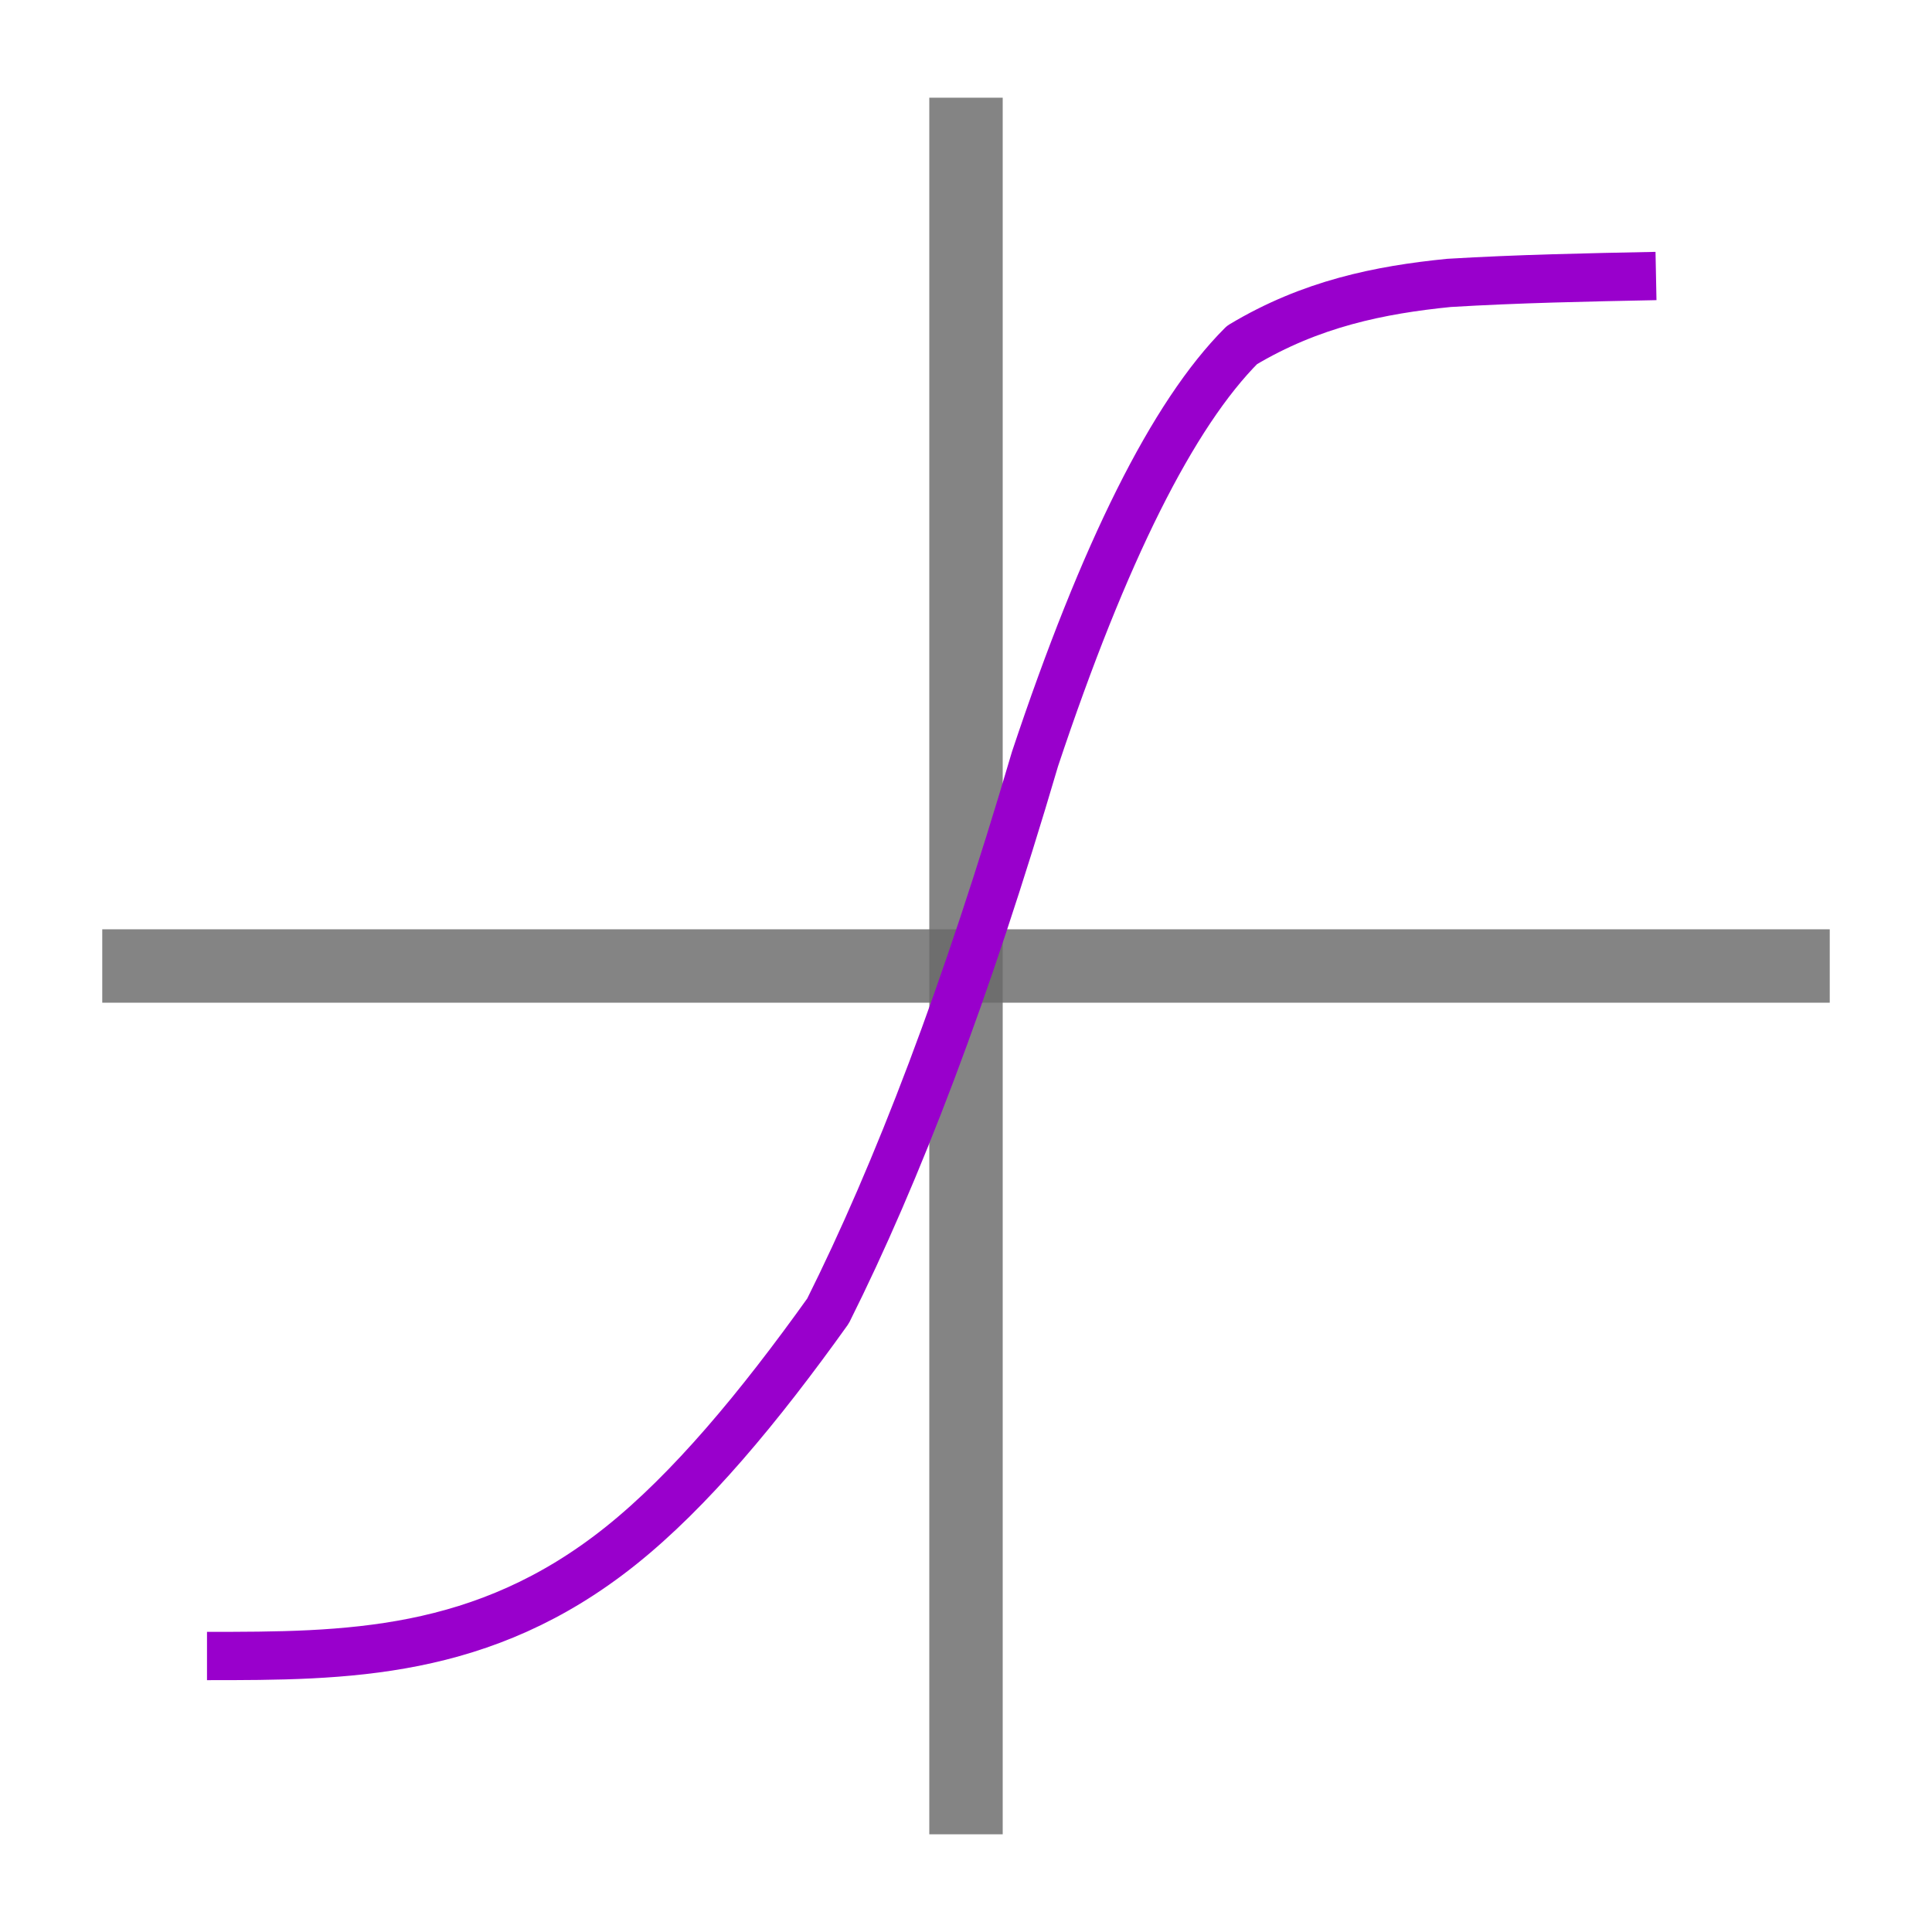
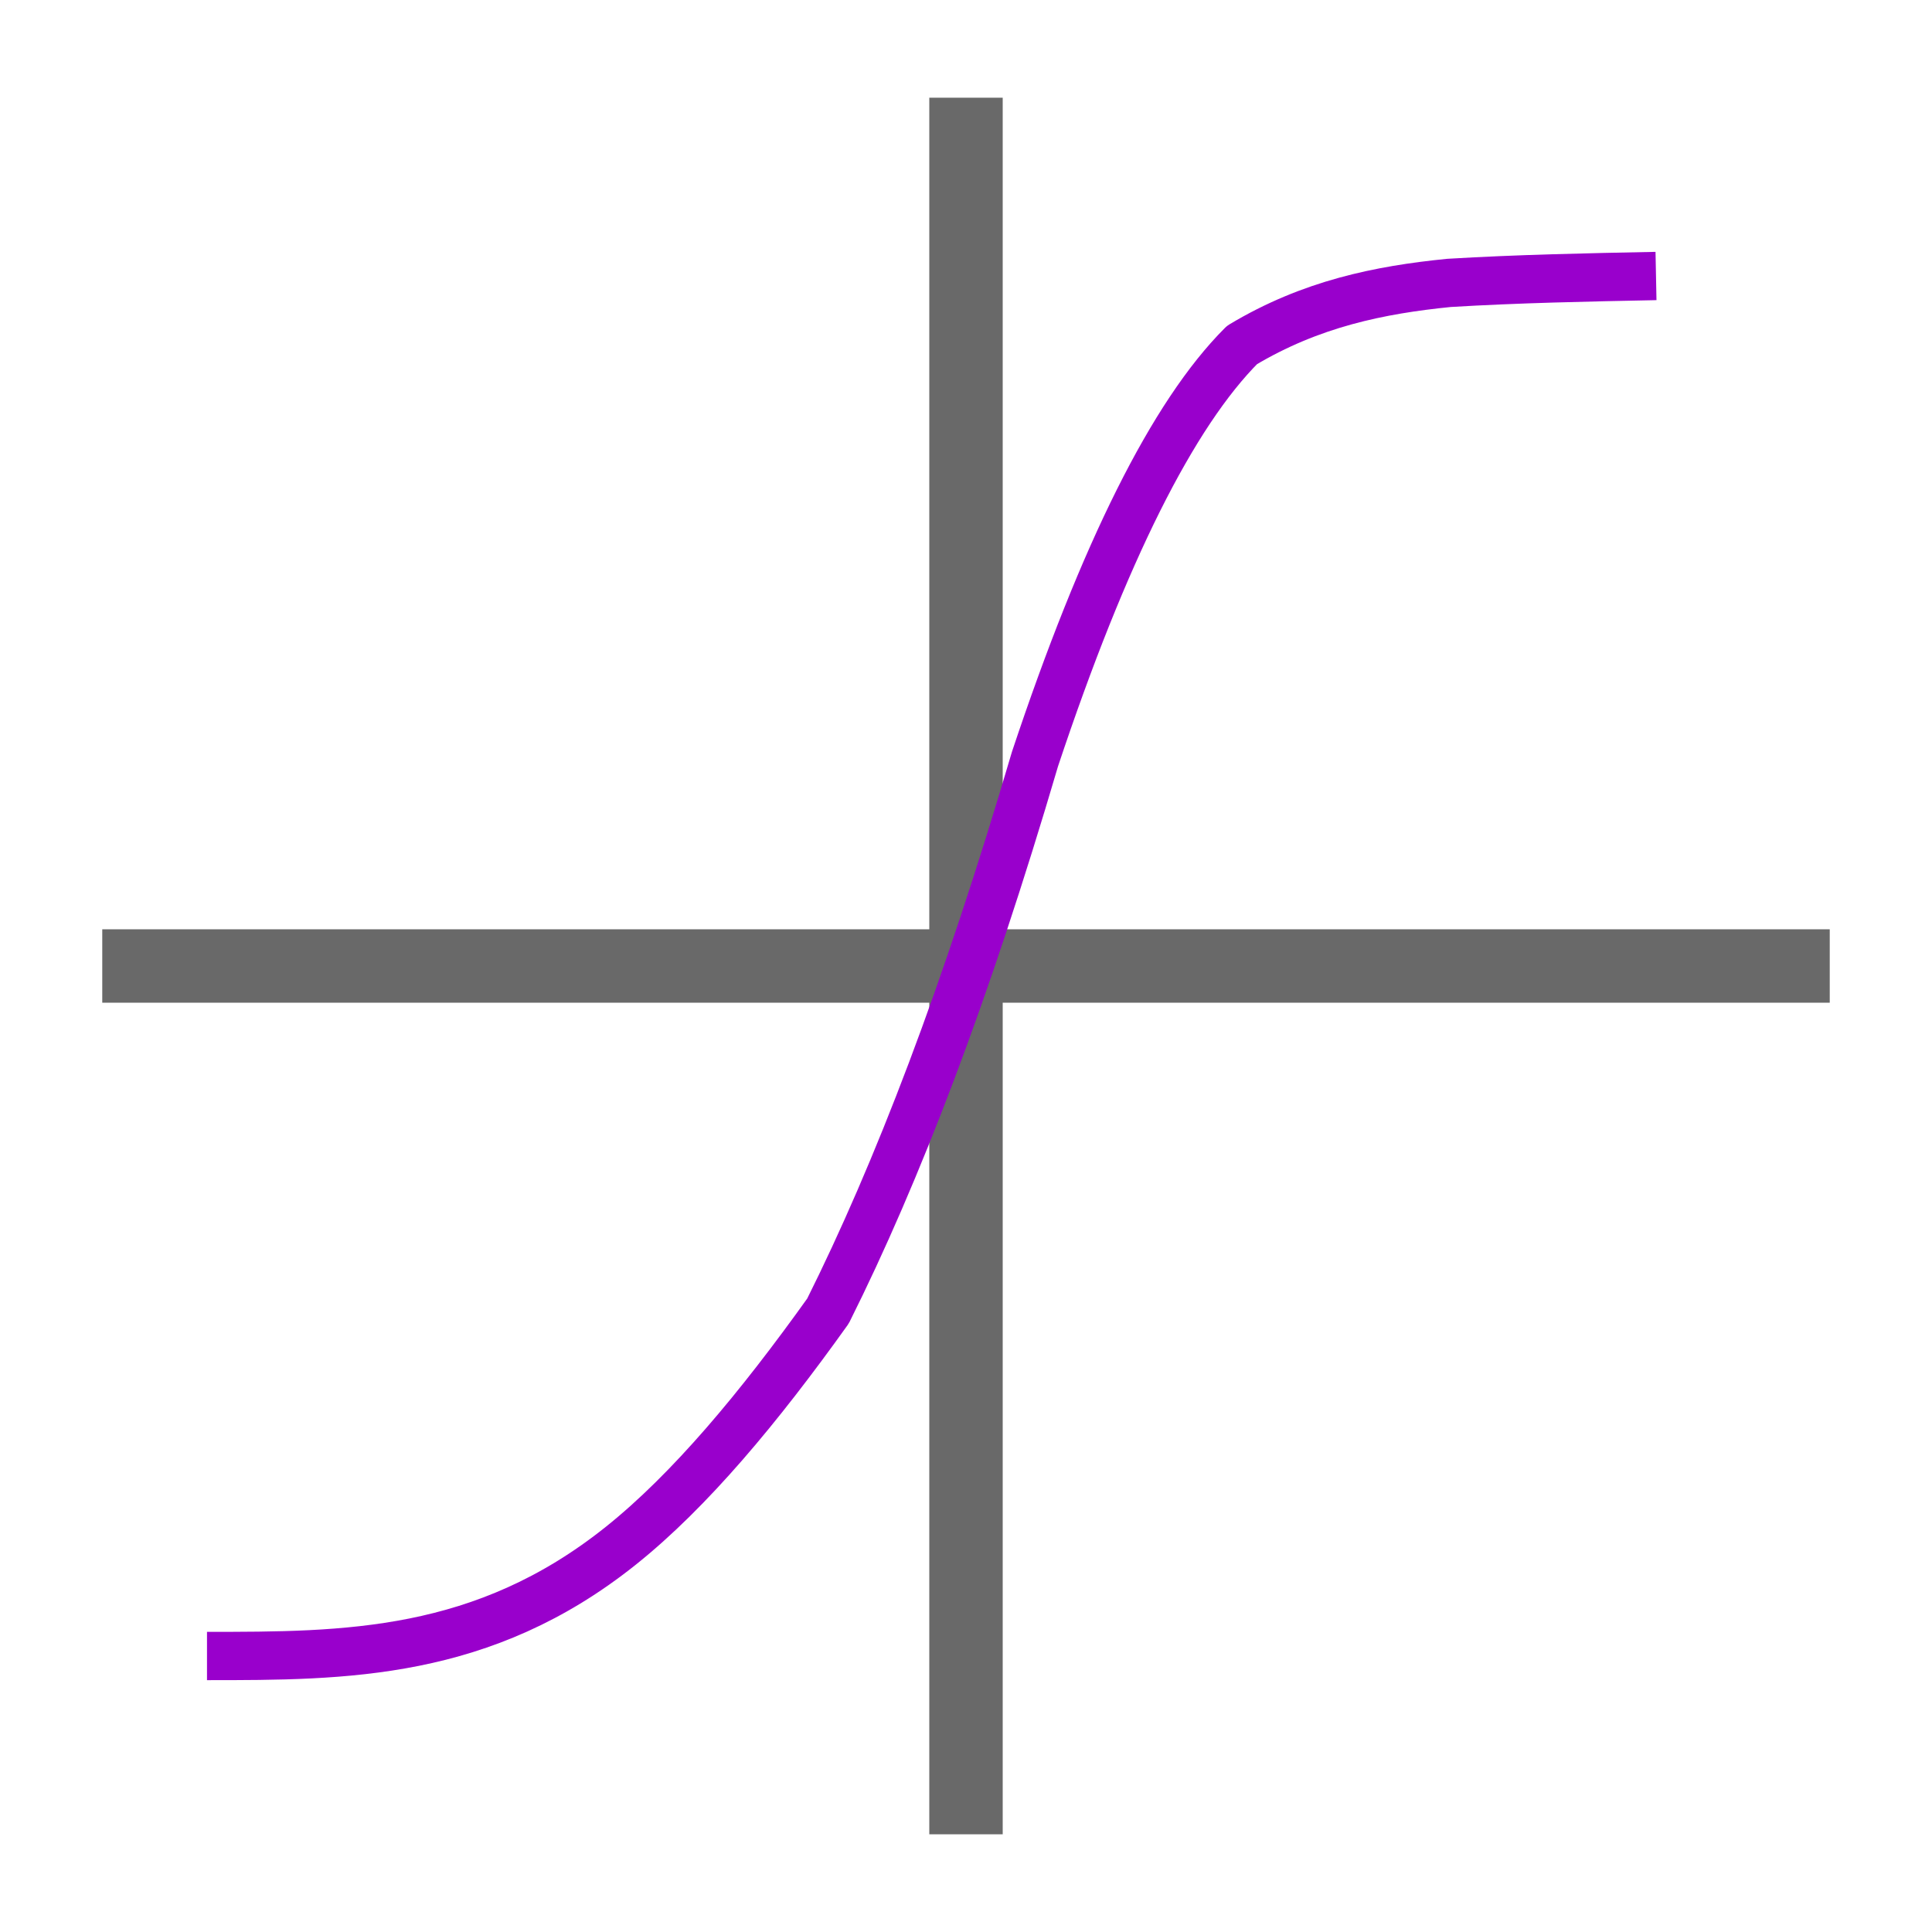
<svg xmlns="http://www.w3.org/2000/svg" role="img" focusable="false" aria-hidden="true" viewBox="0 0 14 14" version="1.1">
-   <rect style="fill:#696969;fill-opacity:0.817;stroke-width:0.548" width="0.532" height="12.584" x="6.734" y="0.708" />
-   <rect style="fill:#696969;fill-opacity:0.817;stroke-width:0.546" width="0.532" height="12.518" x="6.734" y="-13.259" transform="rotate(90)" />
+   <rect style="fill:#696969;fill-opacity:1;stroke-width:0.548" width="0.532" height="12.584" x="6.734" y="0.708" />
+   <rect style="fill:#696969;fill-opacity:1;stroke-width:0.546" width="0.532" height="12.518" x="6.734" y="-13.259" transform="rotate(90)" />
  <path style="fill:none;stroke:#9900cc;stroke-width:0.35;stroke-linejoin:round" d="M 1.5,12 C 2,12 2.5,12 3,11.9 3.5,11.8 4,11.6 4.5,11.2 5,10.8 5.5,10.2 6,9.5 6.5,8.5 7,7.2 7.5,5.5 8,4 8.5,3 9,2.5 9.5,2.2 10,2.1 10.5,2.05 11,2.02 11.5,2.01 12,2 12.5,2" />
</svg>
